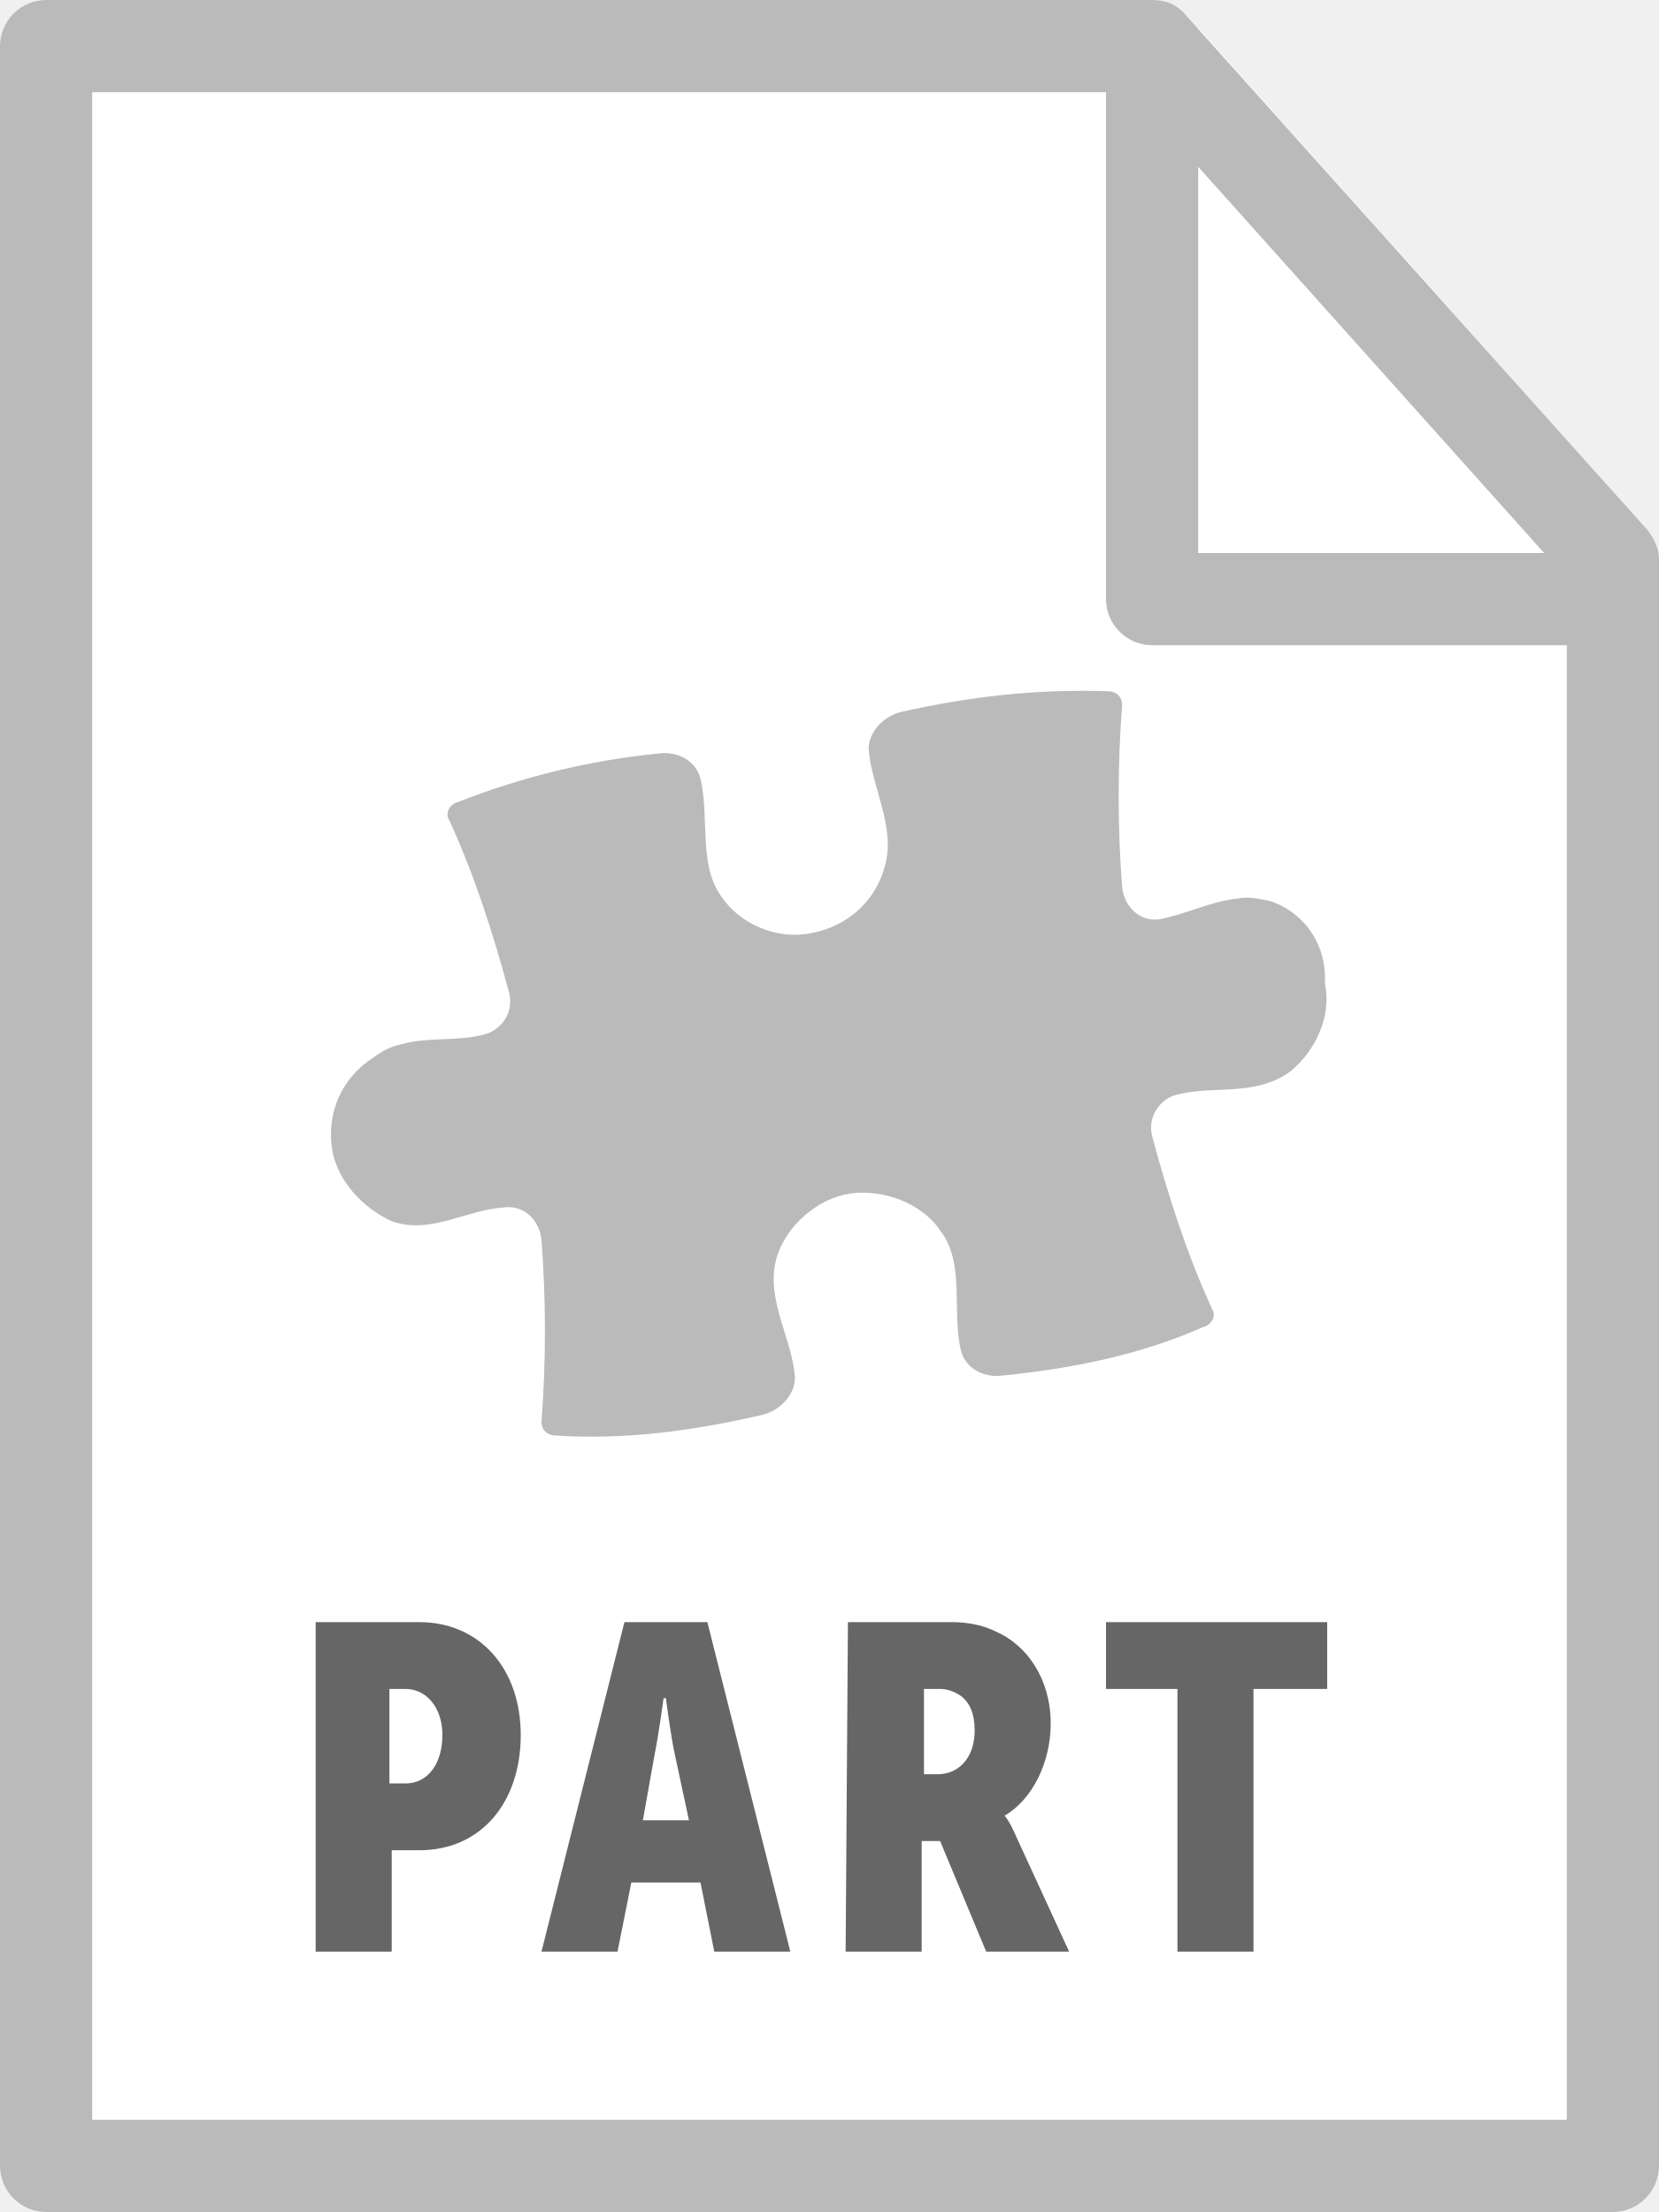
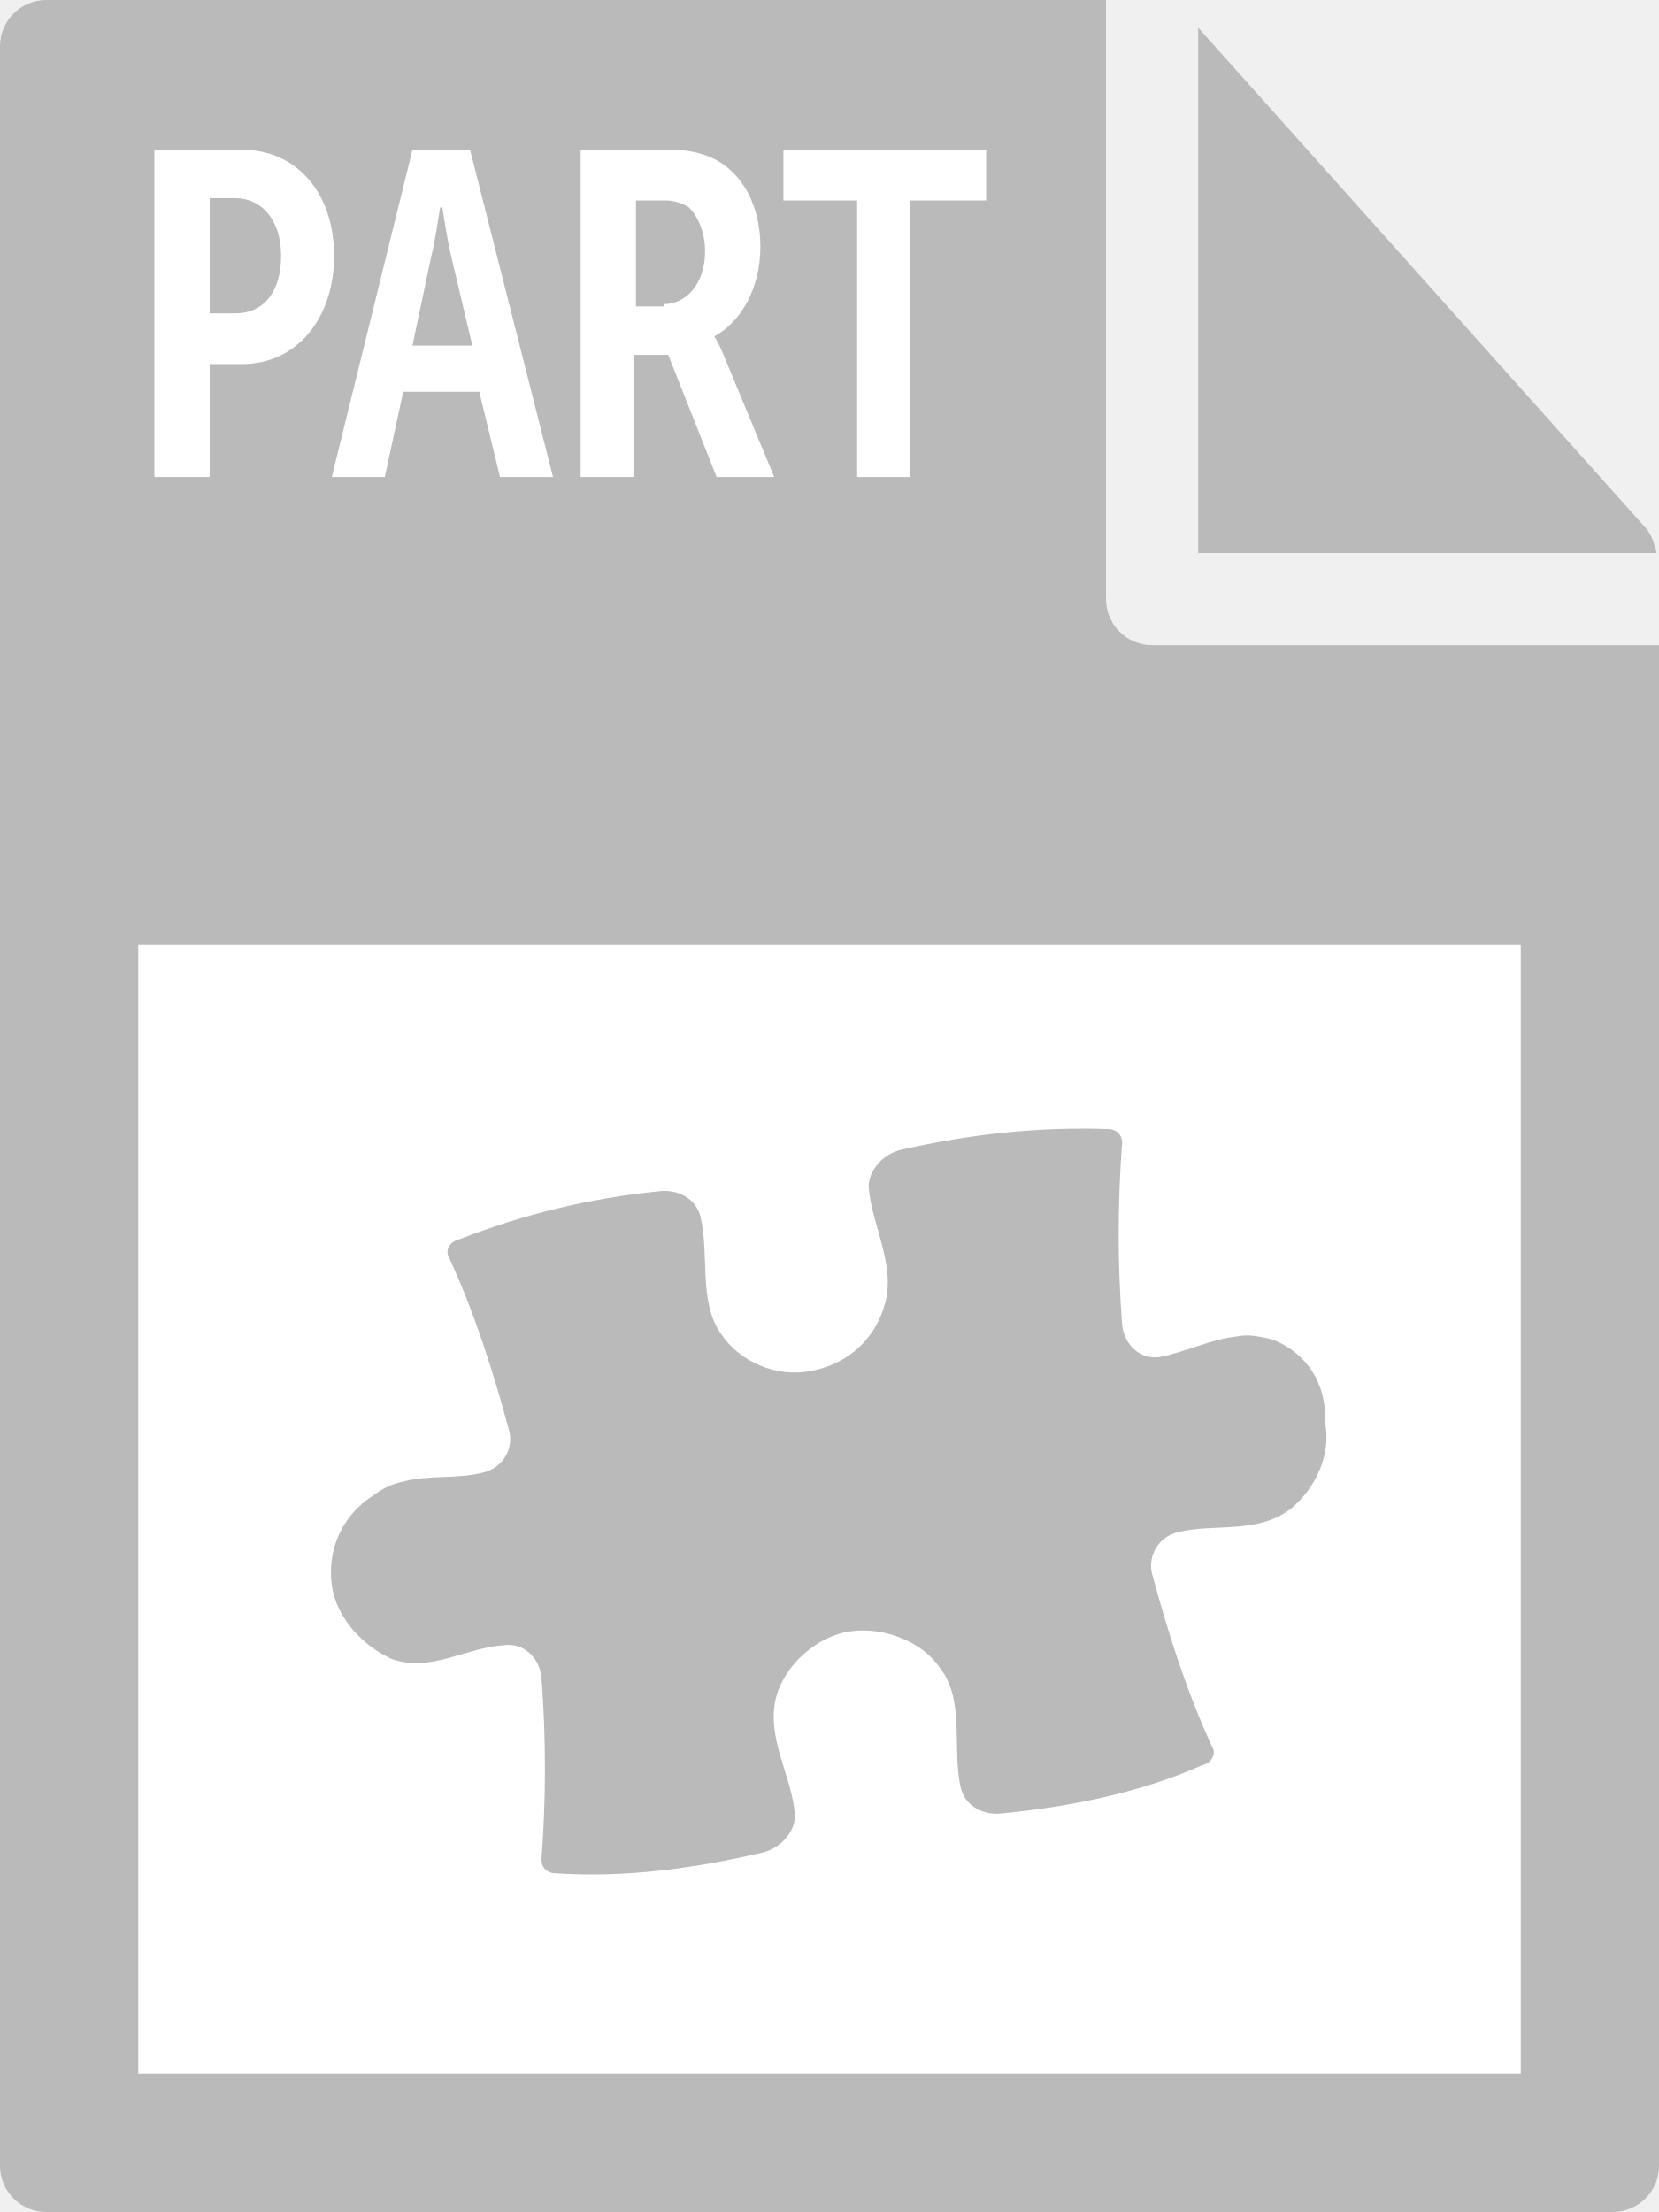
<svg xmlns="http://www.w3.org/2000/svg" id="Layer_1" viewBox="0 0 72 96">
-   <style>.st0{fill:#fff}.st2{fill:#bababa}</style>
+   <style>.st0{fill:#bababa}</style>
  <path class="st0" d="M0 2v92c0 1.1.9 2 2 2h68c1.1 0 2-.9 2-2V28H50c-1.1 0-2-.9-2-2V0H2C.9 0 0 .9 0 2z" />
  <path class="st0" d="M71.9 24c-.1-.4-.2-.7-.4-1L52 1.2V24h19.9z" />
-   <path d="M13.7 70.4h4.5c2.6 0 4.4 2 4.4 4.9s-1.7 5-4.4 5H17v4.4h-3.3V70.4zm3.9 7c1 0 1.6-.9 1.6-2.1s-.7-2-1.6-2h-.7v4.1h.7zm9.5-7h3.6l3.6 14.3H31l-.6-3h-3l-.6 3h-3.3l3.6-14.3zm2.8 8.6l-.6-2.8c-.2-.9-.4-2.5-.4-2.5h-.1s-.2 1.5-.4 2.5l-.5 2.8h2zm6.9-8.6h4.5c.6 0 1.3.1 1.9.4 1.4.6 2.4 2.1 2.4 4 0 1.7-.8 3.3-2 4 0 0 .2.2.5.9l2.3 5h-3.6l-2-4.8H40v4.8h-3.3l.1-14.3zm3.9 6.6c.9 0 1.6-.7 1.6-1.9 0-.7-.2-1.2-.6-1.5-.3-.2-.6-.3-.9-.3h-.7V77h.6zm10.4-3.7H48v-2.9h9.6v2.9h-3.2v11.4h-3.3V73.3z" fill="#666" />
-   <path class="st2" d="M0 94V2C0 .9.9 0 2 0h48c.6 0 1.1.2 1.5.7l20 22.3c.3.4.5.8.5 1.3V94c0 1.1-.9 2-2 2H2c-1.1 0-2-.9-2-2zm68-68.9L49.1 4H4v88h64V25.1z" />
-   <path class="st2" d="M48 26V4c0-1.1.9-2 2-2s2 .9 2 2v20h16c1.1 0 2 .9 2 2s-.9 2-2 2H50c-1.1 0-2-.9-2-2zm7.1 13.1c-.5-.1-.9-.2-1.4-.1-1.1.1-2.3.7-3.4.9-.8.1-1.5-.5-1.6-1.4-.2-2.6-.2-5.3 0-7.9 0-.4-.3-.6-.6-.6-3-.1-5.9.2-9 .9-.8.2-1.4.9-1.4 1.6.1 1.6 1.2 3.4.7 5.1-.4 1.5-1.6 2.6-3.2 2.9-1.5.3-3.1-.4-3.9-1.6-1-1.4-.5-3.4-.9-5.1-.2-.8-1-1.2-1.8-1.1-3 .3-5.9 1-8.7 2.1-.4.1-.6.5-.4.8 1.1 2.4 1.9 4.9 2.6 7.5.2.8-.3 1.6-1.1 1.8-1.1.3-2.4.1-3.5.4-.5.1-.9.3-1.3.6-1.4.9-2 2.4-1.8 3.9.2 1.4 1.3 2.6 2.6 3.2 1.7.6 3.2-.5 4.9-.6.8-.1 1.5.5 1.6 1.4.2 2.6.2 5.3 0 7.9 0 .4.3.6.6.6 3 .2 6-.2 9-.9.8-.2 1.4-.9 1.4-1.6-.1-1.7-1.3-3.4-.8-5.2.4-1.4 1.8-2.6 3.2-2.8s3.1.4 3.9 1.6c1.1 1.4.5 3.5.9 5.2.2.8 1 1.2 1.8 1.1 3-.3 6-.9 8.7-2.1.4-.1.6-.5.4-.8-1.1-2.4-1.9-4.9-2.6-7.5-.2-.8.3-1.6 1.1-1.8 1.6-.4 3.4.1 4.9-1 1.1-.9 1.8-2.4 1.5-3.8.1-1.9-1.1-3.2-2.4-3.6z" />
+   <path d="M6 41h60v49H6zm.7-34.5h3.8c2.4 0 4 1.9 4 4.6s-1.6 4.7-4 4.7H9.1v4.9H6.7V6.5zm3.5 7.1c1.3 0 2-1 2-2.5s-.8-2.5-2-2.5H9.1v5h1.1zm7.7-7.1h2.5L24 20.7h-2.3l-.9-3.7h-3.3l-.8 3.7h-2.3l3.5-14.2zm2.6 8.5l-.9-3.8c-.2-.8-.4-2.2-.4-2.2h-.1s-.2 1.4-.4 2.2l-.8 3.8h2.6zm4.8-8.5h3.9c.5 0 1.2.1 1.8.4 1.2.6 2 2 2 3.8 0 1.9-.9 3.3-2 3.9 0 0 .2.3.4.8l2.2 5.3h-2.5L29 15.4h-1.5v5.3h-2.3V6.5zm3.5 6.7c1 0 1.8-.9 1.8-2.3 0-.8-.3-1.5-.7-1.9-.3-.2-.7-.3-1-.3h-1.3v4.6h1.2zm8.4-4.5H34V6.5h8.8v2.2h-3.3v12h-2.3v-12z" fill="#fff" />
+   <path class="st0" d="M55.1 58.1c-.5-.1-.9-.2-1.4-.1-1.1.1-2.3.7-3.4.9-.8.1-1.5-.5-1.6-1.4-.2-2.6-.2-5.3 0-7.9 0-.4-.3-.6-.6-.6-3-.1-5.9.2-9 .9-.8.2-1.4.9-1.4 1.6.1 1.6 1.2 3.4.7 5.1-.4 1.5-1.6 2.6-3.2 2.9-1.5.3-3.1-.4-3.9-1.6-1-1.4-.5-3.4-.9-5.1-.2-.8-1-1.2-1.8-1.1-3 .3-5.9 1-8.7 2.1-.4.1-.6.5-.4.8 1.1 2.4 1.9 4.9 2.6 7.5.2.8-.3 1.6-1.1 1.8-1.1.3-2.4.1-3.5.4-.5.1-.9.3-1.3.6-1.4.9-2 2.4-1.8 3.9.2 1.4 1.3 2.6 2.6 3.2 1.7.6 3.2-.5 4.9-.6.8-.1 1.5.5 1.6 1.4.2 2.6.2 5.3 0 7.9 0 .4.3.6.6.6 3 .2 6-.2 9-.9.8-.2 1.4-.9 1.4-1.6-.1-1.7-1.3-3.4-.8-5.2.4-1.4 1.8-2.6 3.2-2.8 1.4-.2 3.1.4 3.9 1.6 1.1 1.4.5 3.5.9 5.2.2.8 1 1.2 1.8 1.1 3-.3 6-.9 8.7-2.1.4-.1.6-.5.4-.8-1.1-2.4-1.9-4.9-2.6-7.5-.2-.8.3-1.6 1.1-1.8 1.6-.4 3.4.1 4.9-1 1.1-.9 1.8-2.4 1.5-3.8.1-1.9-1.1-3.2-2.4-3.6z" />
</svg>
